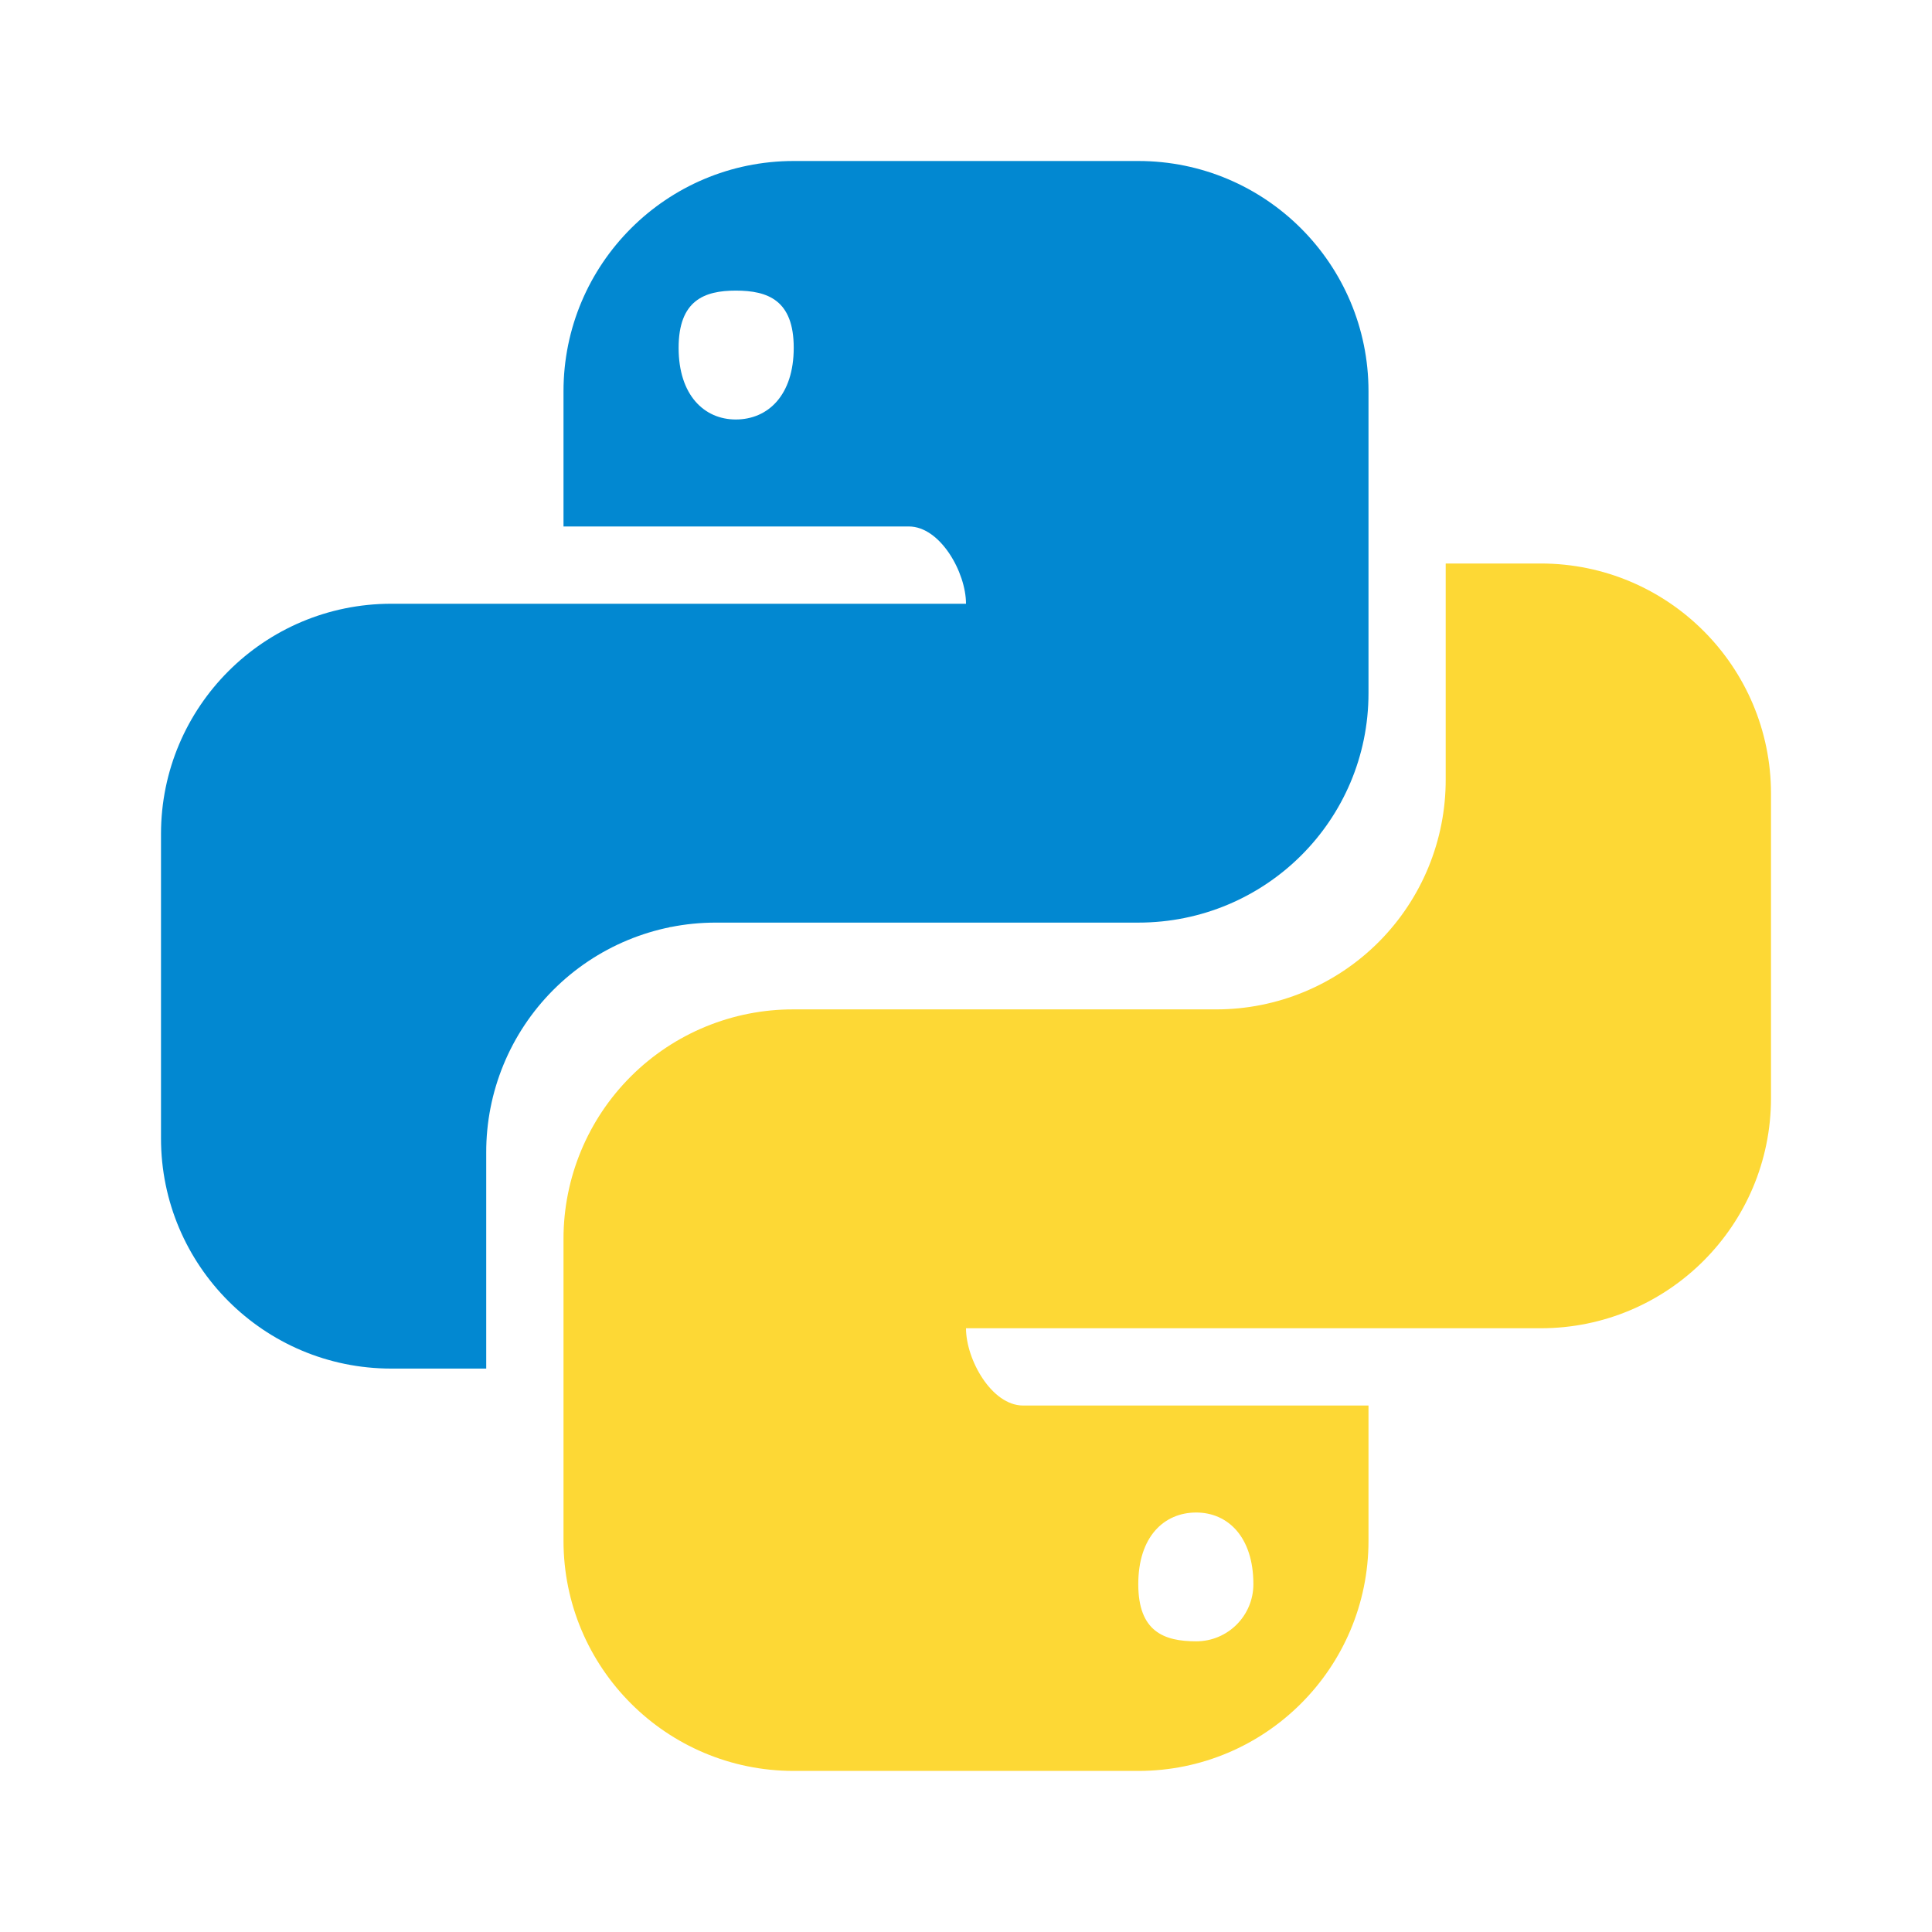
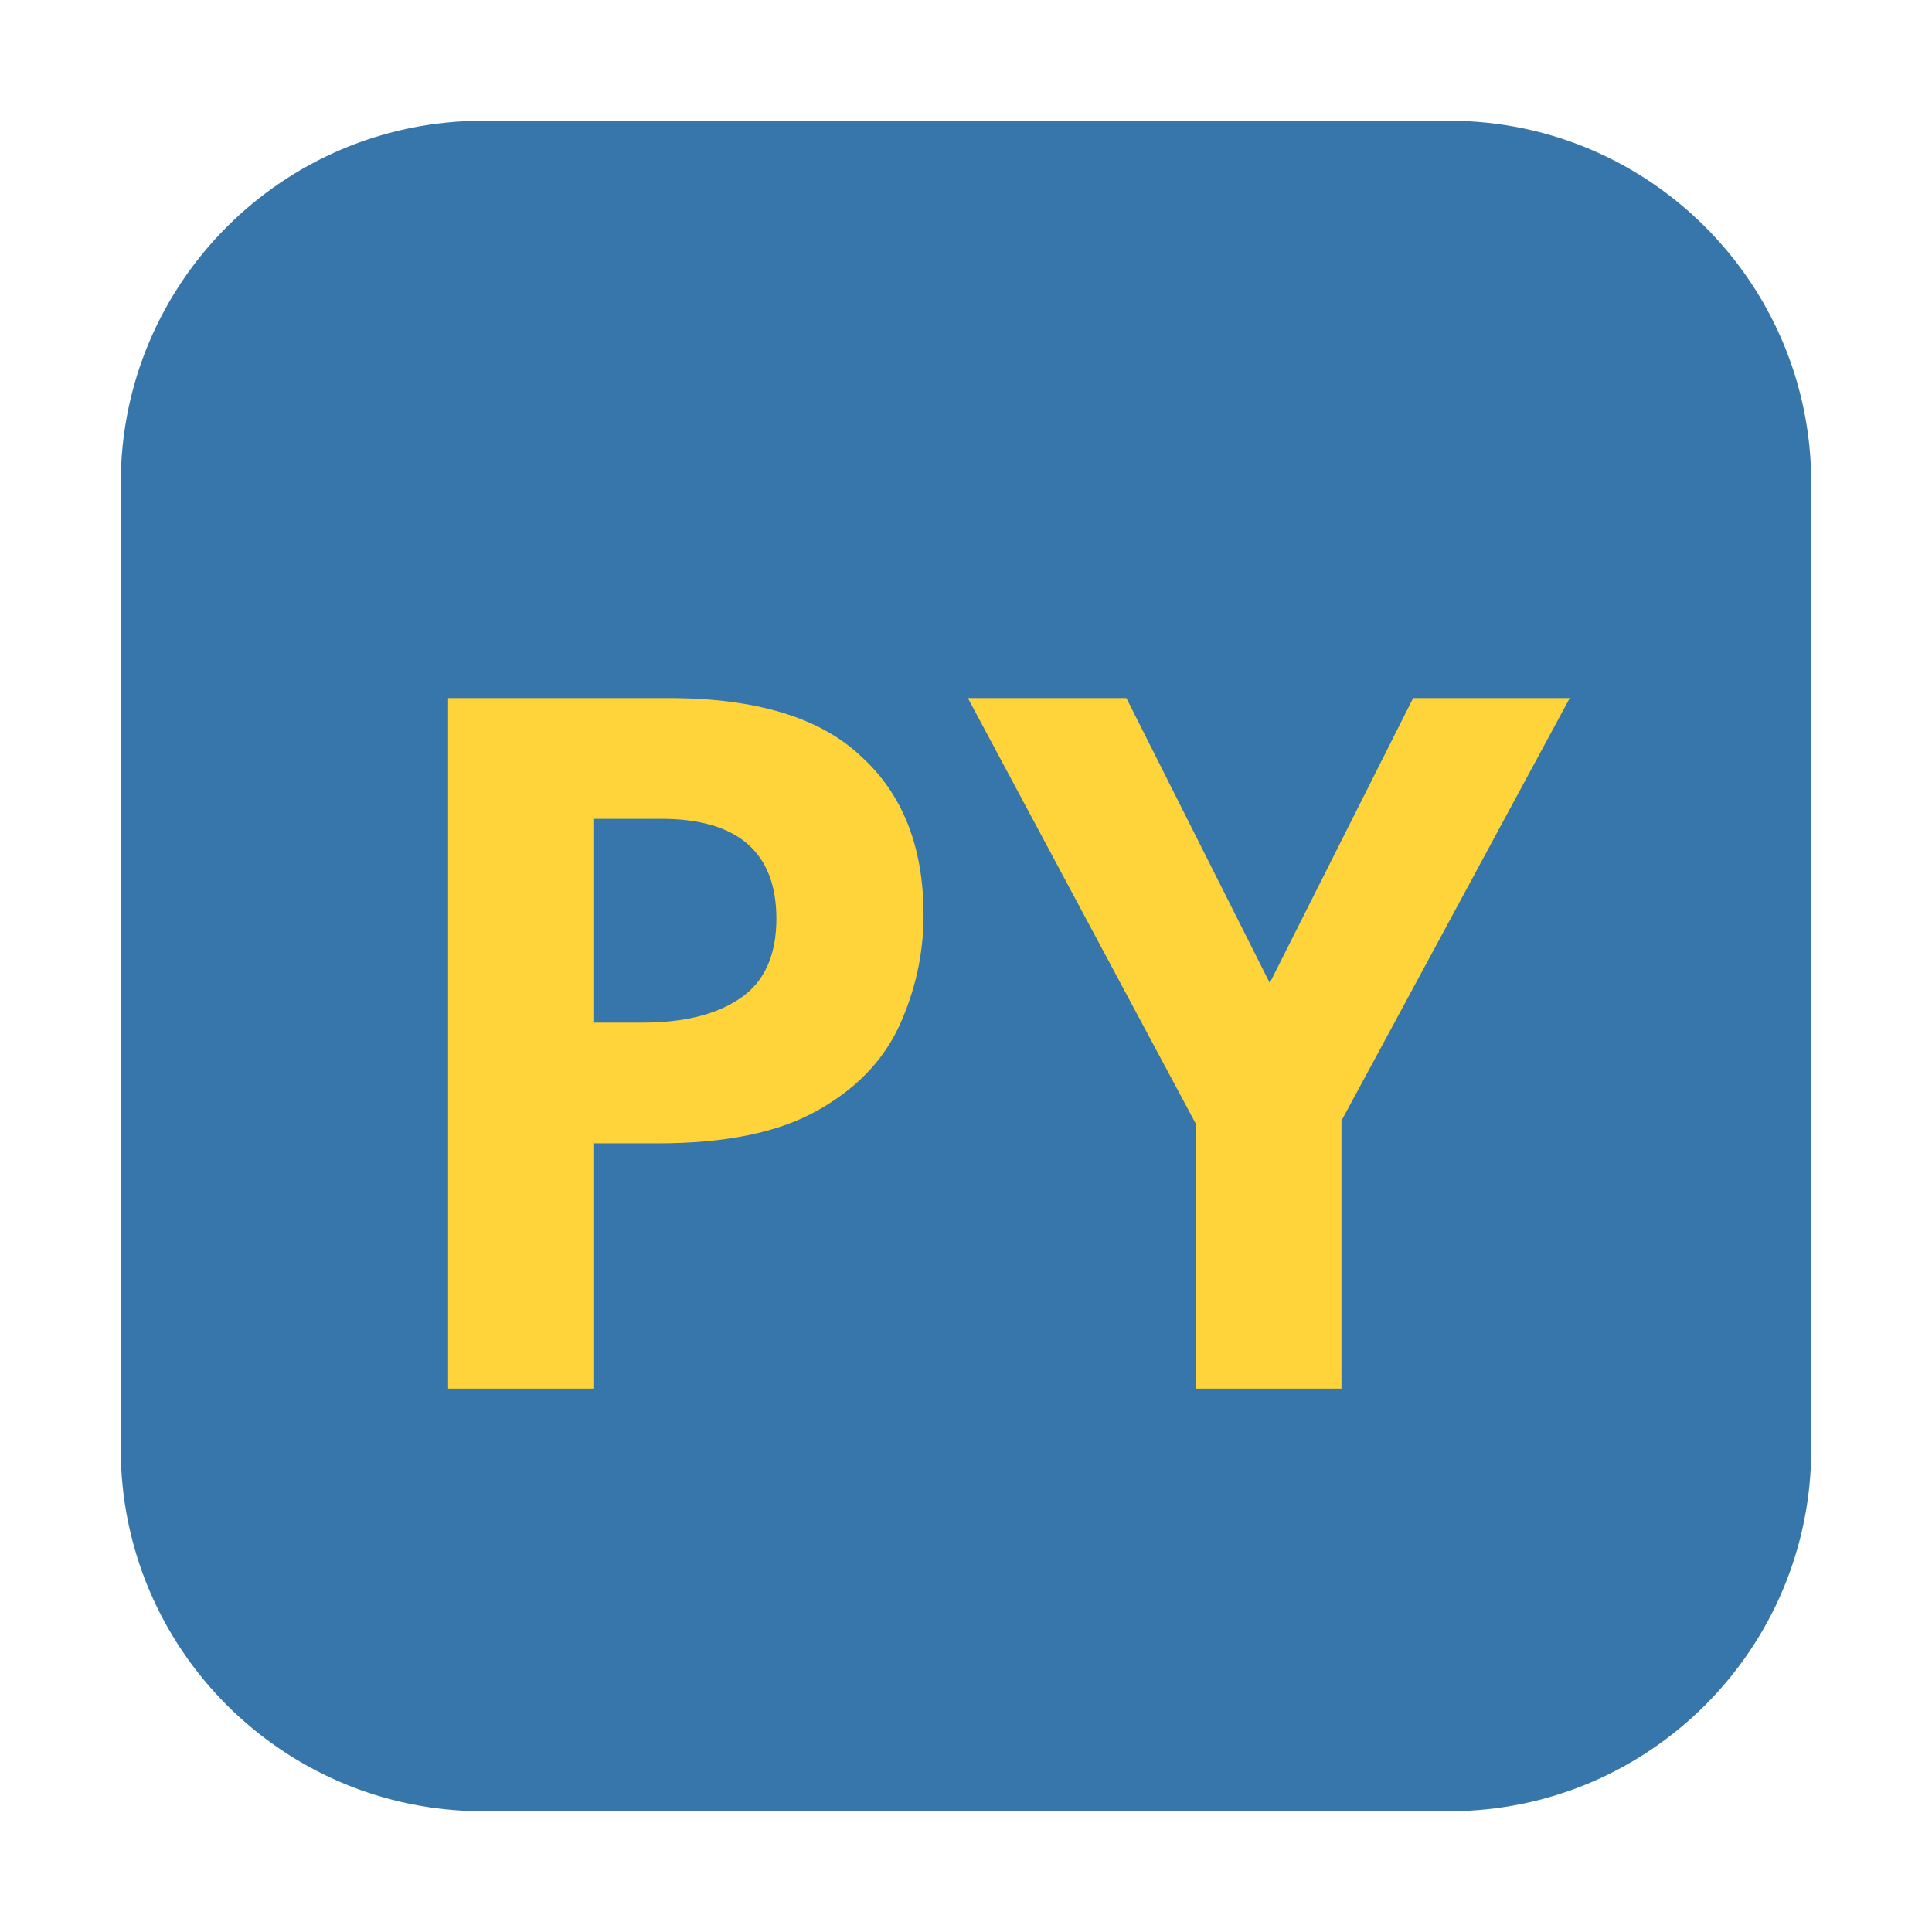
- <svg xmlns="http://www.w3.org/2000/svg" viewBox="0 0 24 24">
-   <path fill="#0288d1" d="M9.86 2A2.86 2.86 0 0 0 7 4.86v1.68h4.29c.39 0 .71.57.71.96H4.86A2.86 2.86 0 0 0 2 10.36v3.781a2.86 2.86 0 0 0 2.86 2.86h1.18v-2.68a2.85 2.85 0 0 1 2.85-2.86h5.25c1.58 0 2.86-1.271 2.86-2.851V4.86A2.86 2.86 0 0 0 14.14 2zm-.72 1.61c.4 0 .72.12.72.71s-.32.891-.72.891c-.39 0-.71-.3-.71-.89s.32-.711.71-.711" />
-   <path fill="#fdd835" d="M17.959 7v2.68a2.85 2.85 0 0 1-2.85 2.859H9.86A2.85 2.85 0 0 0 7 15.389v3.75a2.86 2.86 0 0 0 2.86 2.86h4.28A2.86 2.86 0 0 0 17 19.14v-1.68h-4.291c-.39 0-.709-.57-.709-.96h7.14A2.86 2.86 0 0 0 22 13.64V9.86A2.86 2.86 0 0 0 19.14 7zM8.32 11.513l-.004.004.038-.004zm6.54 7.276c.39 0 .71.3.71.89a.71.71 0 0 1-.71.71c-.4 0-.72-.12-.72-.71s.32-.89.72-.89" />
+ <svg xmlns="http://www.w3.org/2000/svg" viewBox="0 0 16 16">
+   <rect x="1" y="1" width="14" height="14" rx="3" fill="#3776ab" />
+   <text x="8" y="11.5" text-anchor="middle" font-family="system-ui,sans-serif" font-size="8" font-weight="700" fill="#ffd43b">PY</text>
</svg>
